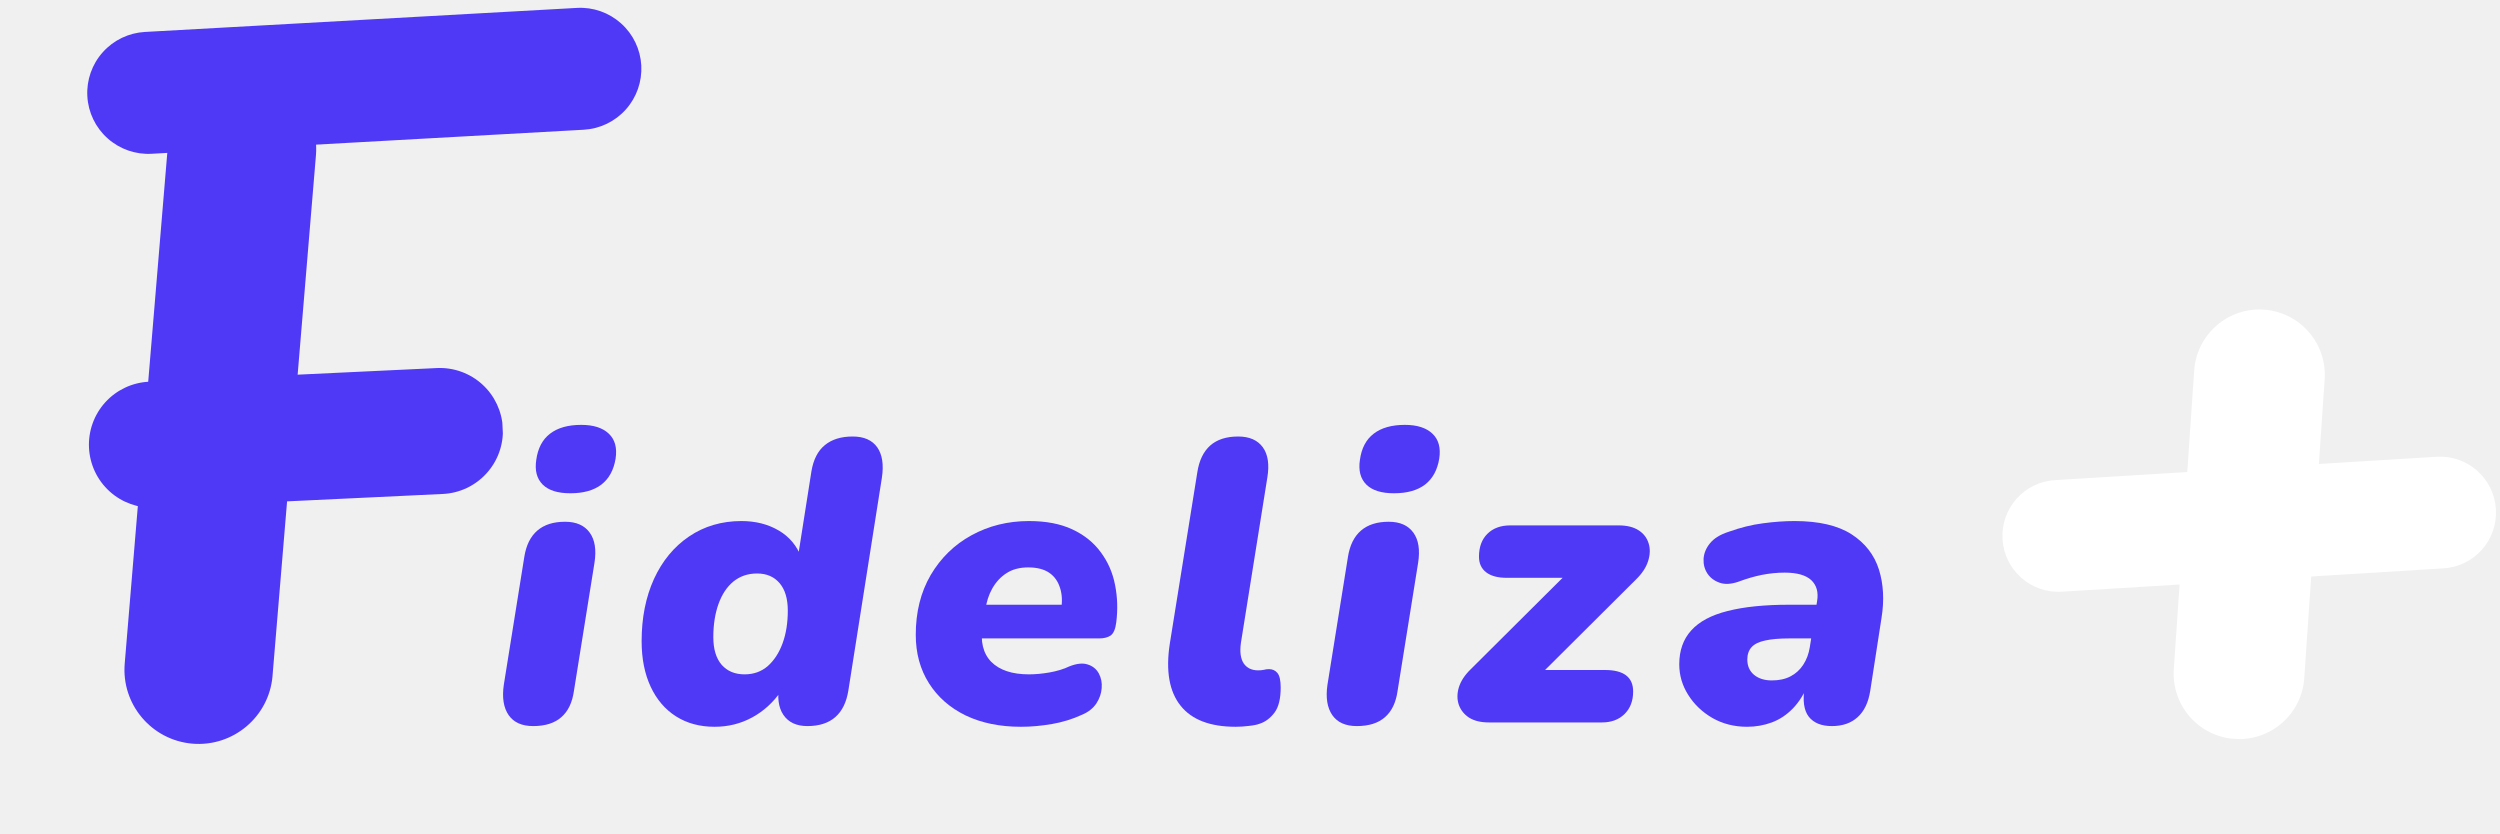
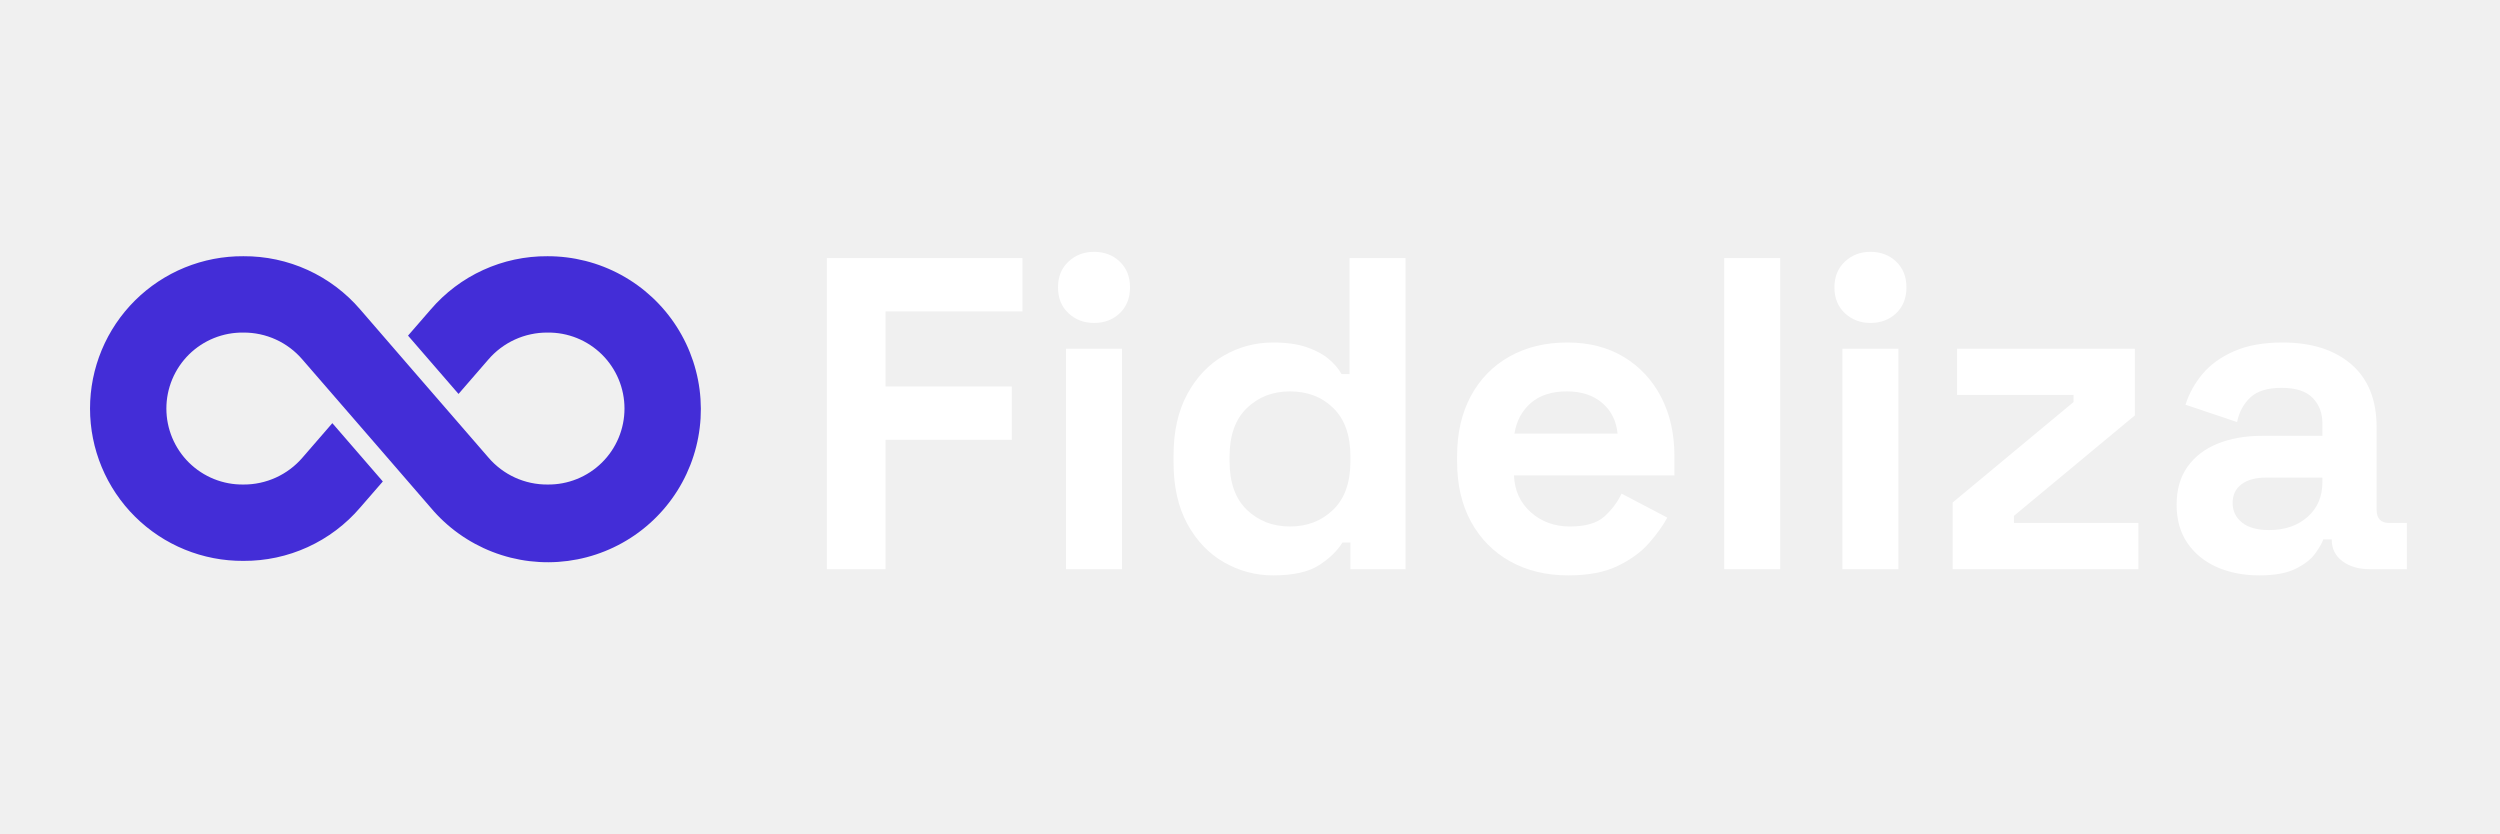
- <svg xmlns="http://www.w3.org/2000/svg" width="300" zoomAndPan="magnify" viewBox="0 0 224.88 75" height="100" preserveAspectRatio="xMidYMid meet" version="1.0">
+ <svg xmlns="http://www.w3.org/2000/svg" width="1500" zoomAndPan="magnify" viewBox="0 0 1125 375" height="500" preserveAspectRatio="xMidYMid meet" version="1.0">
  <defs>
    <g />
-     <clipPath id="b20d9fdf07">
-       <path d="M 7 0.02 L 59 0.02 L 59 68 L 7 68 Z M 7 0.02 " clip-rule="nonzero" />
-     </clipPath>
-     <clipPath id="01a81d9e5e">
-       <path d="M 4 6 L 22 6 L 22 67 L 4 67 Z M 4 6 " clip-rule="nonzero" />
-     </clipPath>
-     <clipPath id="d6bf9cf77a">
-       <path d="M 8.625 6.215 L 21.93 7.324 L 16.91 67.508 L 3.605 66.398 Z M 8.625 6.215 " clip-rule="nonzero" />
-     </clipPath>
-     <clipPath id="b6f55ecefc">
-       <path d="M 15.277 6.77 C 18.953 7.078 21.68 10.305 21.375 13.977 L 17.469 60.832 C 17.16 64.504 13.934 67.234 10.262 66.93 C 6.586 66.621 3.855 63.395 4.164 59.723 L 8.07 12.867 C 8.375 9.195 11.602 6.465 15.277 6.77 Z M 15.277 6.77 " clip-rule="nonzero" />
-     </clipPath>
-     <clipPath id="4f443be444">
-       <path d="M 0 0.258 L 17.785 0.258 L 17.785 61 L 0 61 Z M 0 0.258 " clip-rule="nonzero" />
-     </clipPath>
-     <clipPath id="3db304be26">
-       <path d="M 4.625 0.215 L 17.93 1.324 L 12.91 61.508 L -0.395 60.398 Z M 4.625 0.215 " clip-rule="nonzero" />
-     </clipPath>
-     <clipPath id="5487e531e8">
-       <path d="M 11.277 0.77 C 14.953 1.078 17.68 4.305 17.375 7.977 L 13.469 54.832 C 13.16 58.504 9.934 61.234 6.262 60.93 C 2.586 60.621 -0.145 57.395 0.164 53.723 L 4.07 6.867 C 4.375 3.195 7.602 0.465 11.277 0.77 Z M 11.277 0.77 " clip-rule="nonzero" />
-     </clipPath>
-     <clipPath id="37c90c4c3f">
-       <rect x="0" width="18" y="0" height="61" />
-     </clipPath>
-     <clipPath id="2a6028e723">
-       <path d="M 0.438 0.262 L 51 0.262 L 51 14 L 0.438 14 Z M 0.438 0.262 " clip-rule="nonzero" />
-     </clipPath>
-     <clipPath id="47c13abe70">
-       <path d="M 1.105 14.145 L 0.496 3.18 L 50.352 0.406 L 50.961 11.371 Z M 1.105 14.145 " clip-rule="nonzero" />
-     </clipPath>
-     <clipPath id="7499babc17">
-       <path d="M 0.801 8.664 C 0.719 7.211 1.219 5.781 2.191 4.699 C 3.16 3.613 4.523 2.957 5.977 2.875 L 44.867 0.711 C 46.32 0.629 47.746 1.129 48.832 2.102 C 49.918 3.07 50.574 4.434 50.656 5.887 C 50.734 7.34 50.234 8.77 49.266 9.852 C 48.293 10.938 46.934 11.594 45.477 11.676 L 6.586 13.84 C 5.133 13.922 3.707 13.422 2.621 12.449 C 1.535 11.48 0.879 10.117 0.801 8.664 Z M 0.801 8.664 " clip-rule="nonzero" />
-     </clipPath>
-     <clipPath id="8fab017bb8">
-       <path d="M 0.676 0.5 L 50.809 0.5 L 50.809 13.934 L 0.676 13.934 Z M 0.676 0.5 " clip-rule="nonzero" />
-     </clipPath>
-     <clipPath id="b46772d4ab">
-       <path d="M 1.105 14.145 L 0.496 3.18 L 50.352 0.406 L 50.961 11.371 Z M 1.105 14.145 " clip-rule="nonzero" />
-     </clipPath>
-     <clipPath id="06d4dd8346">
-       <path d="M 0.801 8.664 C 0.719 7.211 1.219 5.781 2.191 4.699 C 3.16 3.613 4.523 2.957 5.977 2.875 L 44.867 0.711 C 46.32 0.629 47.746 1.129 48.832 2.102 C 49.918 3.07 50.574 4.434 50.656 5.887 C 50.734 7.34 50.234 8.77 49.266 9.852 C 48.293 10.938 46.934 11.594 45.477 11.676 L 6.586 13.84 C 5.133 13.922 3.707 13.422 2.621 12.449 C 1.535 11.48 0.879 10.117 0.801 8.664 Z M 0.801 8.664 " clip-rule="nonzero" />
-     </clipPath>
-     <clipPath id="5845ed8784">
-       <rect x="0" width="51" y="0" height="14" />
-     </clipPath>
-     <clipPath id="54b16d5eef">
-       <path d="M 0.438 33 L 39 33 L 39 46 L 0.438 46 Z M 0.438 33 " clip-rule="nonzero" />
-     </clipPath>
-     <clipPath id="133c8de5df">
-       <path d="M 1.219 45.957 L 0.68 34.625 L 37.949 32.855 L 38.488 44.188 Z M 1.219 45.957 " clip-rule="nonzero" />
-     </clipPath>
-     <clipPath id="cbb526b7f5">
-       <path d="M 0.949 40.289 C 0.879 38.789 1.406 37.316 2.418 36.203 C 3.43 35.09 4.844 34.426 6.344 34.355 L 32.258 33.125 C 33.762 33.055 35.23 33.582 36.344 34.594 C 37.457 35.605 38.121 37.02 38.195 38.523 C 38.266 40.023 37.738 41.492 36.723 42.605 C 35.711 43.719 34.301 44.387 32.797 44.457 L 6.883 45.688 C 5.379 45.758 3.91 45.23 2.797 44.219 C 1.684 43.207 1.02 41.793 0.949 40.289 Z M 0.949 40.289 " clip-rule="nonzero" />
-     </clipPath>
-     <clipPath id="12c6579063">
-       <path d="M 0.676 0 L 38.336 0 L 38.336 12.836 L 0.676 12.836 Z M 0.676 0 " clip-rule="nonzero" />
-     </clipPath>
-     <clipPath id="835494be69">
-       <path d="M 1.219 12.957 L 0.68 1.625 L 37.949 -0.145 L 38.488 11.188 Z M 1.219 12.957 " clip-rule="nonzero" />
-     </clipPath>
-     <clipPath id="221397e72b">
-       <path d="M 0.949 7.289 C 0.879 5.789 1.406 4.316 2.418 3.203 C 3.43 2.09 4.844 1.426 6.344 1.355 L 32.258 0.125 C 33.762 0.055 35.23 0.582 36.344 1.594 C 37.457 2.605 38.121 4.02 38.195 5.523 C 38.266 7.023 37.738 8.492 36.723 9.605 C 35.711 10.719 34.301 11.387 32.797 11.457 L 6.883 12.688 C 5.379 12.758 3.91 12.23 2.797 11.219 C 1.684 10.207 1.02 8.793 0.949 7.289 Z M 0.949 7.289 " clip-rule="nonzero" />
-     </clipPath>
-     <clipPath id="7a6602df5d">
-       <rect x="0" width="39" y="0" height="13" />
-     </clipPath>
-     <clipPath id="102b49a63d">
-       <rect x="0" width="52" y="0" height="68" />
-     </clipPath>
-     <clipPath id="d06d4e4395">
-       <path d="M 44 28 L 174 28 L 174 74.98 L 44 74.98 Z M 44 28 " clip-rule="nonzero" />
-     </clipPath>
-     <clipPath id="5a3d641c67">
-       <rect x="0" width="130" y="0" height="47" />
-     </clipPath>
-     <clipPath id="e39d9c7bda">
-       <path d="M 179 27 L 224.762 27 L 224.762 67 L 179 67 Z M 179 27 " clip-rule="nonzero" />
-     </clipPath>
-     <clipPath id="956c3c21b9">
-       <path d="M 1 14 L 45.762 14 L 45.762 27 L 1 27 Z M 1 14 " clip-rule="nonzero" />
-     </clipPath>
-     <clipPath id="bdff207f25">
-       <path d="M 1.473 26.562 L 0.859 16.52 L 45.27 13.801 L 45.887 23.844 Z M 1.473 26.562 " clip-rule="nonzero" />
-     </clipPath>
-     <clipPath id="6b6bec638c">
-       <path d="M 1.168 21.539 C 0.996 18.766 3.109 16.379 5.883 16.211 L 40.242 14.109 C 43.016 13.938 45.402 16.051 45.57 18.824 C 45.742 21.598 43.629 23.984 40.855 24.152 L 6.496 26.254 C 3.723 26.422 1.336 24.312 1.168 21.539 Z M 1.168 21.539 " clip-rule="nonzero" />
-     </clipPath>
-     <clipPath id="0ec1ff879e">
-       <path d="M 0 0 L 44.762 0 L 44.762 12.512 L 0 12.512 Z M 0 0 " clip-rule="nonzero" />
-     </clipPath>
-     <clipPath id="68db271582">
-       <path d="M 0.473 12.562 L -0.141 2.52 L 44.27 -0.199 L 44.887 9.844 Z M 0.473 12.562 " clip-rule="nonzero" />
-     </clipPath>
-     <clipPath id="e64b832e2b">
-       <path d="M 0.168 7.539 C -0.004 4.766 2.109 2.379 4.883 2.211 L 39.242 0.109 C 42.016 -0.062 44.402 2.051 44.57 4.824 C 44.742 7.598 42.629 9.984 39.855 10.152 L 5.496 12.254 C 2.723 12.422 0.336 10.312 0.168 7.539 Z M 0.168 7.539 " clip-rule="nonzero" />
-     </clipPath>
-     <clipPath id="35c6097f26">
-       <rect x="0" width="45" y="0" height="13" />
-     </clipPath>
-     <clipPath id="084b0d43bb">
-       <path d="M 16 0.367 L 31 0.367 L 31 39.945 L 16 39.945 Z M 16 0.367 " clip-rule="nonzero" />
-     </clipPath>
-     <clipPath id="8a095646fa">
-       <path d="M 18.816 0.469 L 30.562 1.27 L 27.922 39.941 L 16.176 39.137 Z M 18.816 0.469 " clip-rule="nonzero" />
-     </clipPath>
-     <clipPath id="c742868cd8">
-       <path d="M 24.691 0.867 C 26.246 0.973 27.699 1.695 28.723 2.871 C 29.75 4.047 30.266 5.582 30.16 7.141 L 28.324 34.035 C 28.219 35.594 27.496 37.043 26.32 38.07 C 25.145 39.094 23.609 39.613 22.051 39.504 C 20.492 39.398 19.043 38.68 18.016 37.5 C 16.992 36.324 16.473 34.789 16.582 33.23 L 18.418 6.34 C 18.523 4.781 19.246 3.332 20.422 2.305 C 21.598 1.277 23.133 0.762 24.691 0.867 Z M 24.691 0.867 " clip-rule="nonzero" />
-     </clipPath>
-     <clipPath id="c1e336d184">
-       <path d="M 0.254 0.605 L 14.41 0.605 L 14.41 39.703 L 0.254 39.703 Z M 0.254 0.605 " clip-rule="nonzero" />
-     </clipPath>
-     <clipPath id="a3d3421934">
-       <path d="M 2.816 0.469 L 14.562 1.27 L 11.922 39.941 L 0.176 39.137 Z M 2.816 0.469 " clip-rule="nonzero" />
-     </clipPath>
-     <clipPath id="57258dd18c">
-       <path d="M 8.691 0.867 C 10.246 0.973 11.699 1.695 12.723 2.871 C 13.75 4.047 14.266 5.582 14.16 7.141 L 12.324 34.035 C 12.219 35.594 11.496 37.043 10.32 38.07 C 9.145 39.094 7.609 39.613 6.051 39.504 C 4.492 39.398 3.043 38.68 2.016 37.5 C 0.992 36.324 0.473 34.789 0.582 33.23 L 2.418 6.34 C 2.523 4.781 3.246 3.332 4.422 2.305 C 5.598 1.277 7.133 0.762 8.691 0.867 Z M 8.691 0.867 " clip-rule="nonzero" />
-     </clipPath>
-     <clipPath id="72acf7c505">
-       <rect x="0" width="15" y="0" height="40" />
-     </clipPath>
-     <clipPath id="99b7fdde99">
-       <rect x="0" width="46" y="0" height="40" />
-     </clipPath>
  </defs>
-   <g clip-path="url(#b20d9fdf07)">
-     <g transform="matrix(1, 0, 0, 1, 7, -0.000000000000000833)">
-       <g clip-path="url(#102b49a63d)">
-         <g clip-path="url(#01a81d9e5e)">
-           <g clip-path="url(#d6bf9cf77a)">
-             <g clip-path="url(#b6f55ecefc)">
-               <g transform="matrix(1, 0, 0, 1, 4, 6)">
-                 <g clip-path="url(#37c90c4c3f)">
-                   <g clip-path="url(#4f443be444)">
-                     <g clip-path="url(#3db304be26)">
-                       <g clip-path="url(#5487e531e8)">
-                         <path fill="#4f39f6" d="M 4.625 0.215 L 17.93 1.324 L 12.91 61.508 L -0.395 60.398 Z M 4.625 0.215 " fill-opacity="1" fill-rule="nonzero" />
-                       </g>
-                     </g>
-                   </g>
-                 </g>
-               </g>
-             </g>
-           </g>
-         </g>
-         <g clip-path="url(#2a6028e723)">
-           <g clip-path="url(#47c13abe70)">
-             <g clip-path="url(#7499babc17)">
-               <g transform="matrix(1, 0, 0, 1, 0.000000000000000888, -0.000000000000000777)">
-                 <g clip-path="url(#5845ed8784)">
-                   <g clip-path="url(#8fab017bb8)">
-                     <g clip-path="url(#b46772d4ab)">
-                       <g clip-path="url(#06d4dd8346)">
-                         <path fill="#4f39f6" d="M 1.105 14.145 L 0.496 3.18 L 50.352 0.406 L 50.961 11.371 Z M 1.105 14.145 " fill-opacity="1" fill-rule="nonzero" />
-                       </g>
-                     </g>
-                   </g>
-                 </g>
-               </g>
-             </g>
-           </g>
-         </g>
-         <g clip-path="url(#54b16d5eef)">
-           <g clip-path="url(#133c8de5df)">
-             <g clip-path="url(#cbb526b7f5)">
-               <g transform="matrix(1, 0, 0, 1, 0.000000000000000888, 33)">
-                 <g clip-path="url(#7a6602df5d)">
-                   <g clip-path="url(#12c6579063)">
-                     <g clip-path="url(#835494be69)">
-                       <g clip-path="url(#221397e72b)">
-                         <path fill="#4f39f6" d="M 1.219 12.957 L 0.68 1.625 L 37.906 -0.145 L 38.441 11.188 Z M 1.219 12.957 " fill-opacity="1" fill-rule="nonzero" />
-                       </g>
-                     </g>
-                   </g>
-                 </g>
-               </g>
-             </g>
-           </g>
-         </g>
+   <path fill="#432dd7" d="M 246.363 115.301 C 243.875 115.281 241.391 115.402 238.918 115.656 C 236.441 115.91 233.988 116.297 231.555 116.816 C 229.121 117.336 226.723 117.988 224.363 118.77 C 222 119.555 219.688 120.461 217.426 121.496 C 215.16 122.527 212.961 123.68 210.824 124.953 C 208.684 126.227 206.621 127.613 204.637 129.109 C 202.648 130.609 200.75 132.211 198.938 133.914 C 197.125 135.617 195.41 137.418 193.793 139.309 L 183.613 151.031 L 206.332 177.273 L 219.734 161.812 C 221.379 159.895 223.211 158.172 225.23 156.652 C 227.246 155.133 229.406 153.848 231.707 152.797 C 234.008 151.746 236.391 150.957 238.863 150.43 C 241.336 149.898 243.836 149.645 246.363 149.66 C 247.492 149.645 248.617 149.684 249.746 149.781 C 250.871 149.875 251.988 150.027 253.098 150.234 C 254.207 150.441 255.305 150.703 256.391 151.02 C 257.477 151.336 258.539 151.703 259.59 152.125 C 260.637 152.547 261.66 153.02 262.664 153.543 C 263.664 154.066 264.637 154.637 265.582 155.258 C 266.523 155.875 267.438 156.539 268.316 157.25 C 269.195 157.961 270.035 158.711 270.84 159.504 C 271.645 160.297 272.406 161.129 273.129 162 C 273.852 162.867 274.527 163.77 275.16 164.707 C 275.793 165.641 276.375 166.605 276.914 167.602 C 277.449 168.594 277.938 169.613 278.371 170.652 C 278.809 171.695 279.191 172.758 279.52 173.836 C 279.852 174.918 280.129 176.012 280.352 177.117 C 280.574 178.227 280.738 179.34 280.852 180.465 C 280.965 181.59 281.02 182.715 281.02 183.848 C 281.02 184.977 280.965 186.102 280.852 187.227 C 280.738 188.352 280.574 189.465 280.352 190.574 C 280.129 191.68 279.852 192.773 279.52 193.855 C 279.191 194.934 278.809 195.996 278.371 197.039 C 277.938 198.078 277.449 199.098 276.914 200.09 C 276.375 201.086 275.793 202.051 275.16 202.988 C 274.527 203.922 273.852 204.824 273.129 205.695 C 272.406 206.562 271.645 207.395 270.84 208.188 C 270.035 208.98 269.195 209.73 268.316 210.441 C 267.438 211.152 266.523 211.816 265.582 212.434 C 264.637 213.055 263.664 213.625 262.664 214.148 C 261.66 214.672 260.637 215.145 259.59 215.566 C 258.539 215.988 257.477 216.355 256.391 216.672 C 255.305 216.988 254.207 217.25 253.098 217.457 C 251.988 217.664 250.871 217.816 249.746 217.91 C 248.617 218.008 247.492 218.047 246.363 218.035 C 243.844 218.051 241.352 217.797 238.887 217.27 C 236.422 216.742 234.047 215.953 231.754 214.91 C 229.461 213.863 227.309 212.582 225.297 211.066 C 223.285 209.551 221.457 207.836 219.82 205.922 C 170.059 148.465 193.703 175.84 162.098 139.266 C 160.477 137.375 158.762 135.582 156.945 133.879 C 155.133 132.18 153.23 130.582 151.242 129.086 C 149.254 127.59 147.191 126.207 145.055 124.938 C 142.918 123.668 140.715 122.516 138.453 121.484 C 136.191 120.453 133.879 119.547 131.516 118.766 C 129.156 117.984 126.758 117.336 124.328 116.816 C 121.895 116.297 119.441 115.91 116.969 115.656 C 114.492 115.402 112.012 115.281 109.527 115.301 C 108.398 115.293 107.273 115.312 106.148 115.359 C 105.023 115.406 103.898 115.484 102.777 115.586 C 101.652 115.688 100.535 115.82 99.418 115.977 C 98.305 116.137 97.191 116.324 96.086 116.535 C 94.98 116.75 93.879 116.988 92.785 117.258 C 91.691 117.523 90.605 117.82 89.523 118.141 C 88.445 118.461 87.371 118.809 86.309 119.184 C 85.246 119.555 84.195 119.957 83.148 120.383 C 82.105 120.809 81.074 121.258 80.055 121.734 C 79.035 122.211 78.023 122.715 77.027 123.242 C 76.031 123.766 75.051 124.316 74.082 124.895 C 73.113 125.469 72.156 126.066 71.219 126.688 C 70.277 127.309 69.355 127.953 68.449 128.621 C 67.539 129.289 66.648 129.98 65.773 130.691 C 64.902 131.402 64.047 132.133 63.207 132.887 C 62.371 133.641 61.551 134.414 60.754 135.211 C 59.953 136.004 59.176 136.816 58.414 137.648 C 57.656 138.48 56.918 139.332 56.199 140.203 C 55.48 141.07 54.785 141.957 54.113 142.859 C 53.438 143.762 52.789 144.68 52.16 145.617 C 51.531 146.551 50.926 147.504 50.344 148.469 C 49.766 149.434 49.207 150.41 48.672 151.402 C 48.141 152.395 47.633 153.402 47.148 154.418 C 46.664 155.438 46.207 156.465 45.773 157.504 C 45.34 158.547 44.934 159.598 44.551 160.656 C 44.172 161.715 43.816 162.785 43.488 163.863 C 43.16 164.941 42.855 166.027 42.582 167.117 C 42.309 168.211 42.059 169.309 41.84 170.414 C 41.617 171.52 41.426 172.629 41.258 173.746 C 41.094 174.859 40.953 175.977 40.844 177.098 C 40.73 178.219 40.648 179.344 40.594 180.469 C 40.539 181.594 40.512 182.719 40.512 183.848 C 40.512 184.973 40.539 186.098 40.594 187.223 C 40.648 188.348 40.73 189.473 40.844 190.594 C 40.953 191.715 41.094 192.832 41.258 193.949 C 41.426 195.062 41.617 196.172 41.84 197.277 C 42.059 198.383 42.309 199.48 42.582 200.574 C 42.855 201.664 43.16 202.75 43.488 203.828 C 43.816 204.906 44.172 205.977 44.551 207.035 C 44.934 208.094 45.34 209.145 45.773 210.188 C 46.207 211.227 46.664 212.254 47.148 213.273 C 47.633 214.289 48.141 215.297 48.672 216.289 C 49.207 217.281 49.766 218.258 50.344 219.223 C 50.926 220.191 51.531 221.141 52.16 222.074 C 52.789 223.012 53.438 223.93 54.113 224.832 C 54.785 225.734 55.48 226.621 56.199 227.492 C 56.918 228.359 57.656 229.211 58.414 230.043 C 59.176 230.875 59.953 231.688 60.754 232.48 C 61.551 233.277 62.371 234.051 63.207 234.805 C 64.047 235.559 64.902 236.289 65.773 237 C 66.648 237.711 67.539 238.402 68.449 239.07 C 69.355 239.738 70.277 240.383 71.219 241.004 C 72.156 241.625 73.113 242.223 74.082 242.801 C 75.051 243.375 76.031 243.926 77.027 244.449 C 78.023 244.977 79.035 245.48 80.055 245.957 C 81.074 246.434 82.105 246.883 83.148 247.309 C 84.195 247.734 85.246 248.137 86.309 248.508 C 87.371 248.883 88.445 249.23 89.523 249.551 C 90.605 249.871 91.691 250.168 92.785 250.434 C 93.879 250.703 94.98 250.941 96.086 251.156 C 97.191 251.367 98.305 251.555 99.418 251.715 C 100.535 251.871 101.652 252.004 102.777 252.105 C 103.898 252.211 105.023 252.285 106.148 252.332 C 107.273 252.379 108.398 252.402 109.527 252.395 C 112.016 252.41 114.496 252.289 116.973 252.035 C 119.445 251.781 121.898 251.395 124.332 250.875 C 126.766 250.355 129.164 249.703 131.527 248.922 C 133.887 248.141 136.199 247.23 138.465 246.199 C 140.727 245.164 142.926 244.012 145.066 242.738 C 147.203 241.465 149.266 240.078 151.254 238.582 C 153.238 237.082 155.141 235.48 156.953 233.777 C 158.766 232.074 160.48 230.273 162.098 228.383 L 172.273 216.66 L 149.555 190.418 L 136.156 205.879 C 134.512 207.797 132.68 209.52 130.66 211.039 C 128.641 212.559 126.48 213.844 124.18 214.895 C 121.883 215.945 119.496 216.734 117.023 217.262 C 114.555 217.793 112.055 218.051 109.527 218.035 C 108.395 218.047 107.27 218.008 106.145 217.91 C 105.02 217.816 103.898 217.664 102.789 217.457 C 101.68 217.25 100.582 216.988 99.496 216.672 C 98.414 216.355 97.348 215.988 96.301 215.566 C 95.25 215.145 94.227 214.672 93.227 214.148 C 92.227 213.625 91.25 213.055 90.309 212.434 C 89.363 211.816 88.453 211.152 87.574 210.441 C 86.695 209.73 85.852 208.98 85.047 208.188 C 84.246 207.395 83.48 206.562 82.762 205.695 C 82.039 204.824 81.359 203.922 80.73 202.984 C 80.098 202.051 79.512 201.086 78.977 200.09 C 78.438 199.098 77.953 198.078 77.516 197.039 C 77.082 195.996 76.699 194.934 76.367 193.855 C 76.035 192.773 75.762 191.68 75.539 190.574 C 75.316 189.465 75.148 188.352 75.035 187.227 C 74.926 186.102 74.871 184.977 74.871 183.848 C 74.871 182.715 74.926 181.59 75.035 180.465 C 75.148 179.34 75.316 178.227 75.539 177.117 C 75.762 176.012 76.035 174.918 76.367 173.836 C 76.699 172.758 77.082 171.695 77.516 170.652 C 77.953 169.613 78.438 168.594 78.977 167.602 C 79.512 166.605 80.098 165.641 80.73 164.707 C 81.359 163.77 82.039 162.867 82.762 162 C 83.48 161.129 84.246 160.297 85.047 159.504 C 85.852 158.711 86.695 157.961 87.574 157.25 C 88.453 156.539 89.363 155.875 90.309 155.258 C 91.25 154.637 92.227 154.066 93.227 153.543 C 94.227 153.02 95.25 152.547 96.301 152.125 C 97.348 151.703 98.414 151.336 99.496 151.02 C 100.582 150.703 101.68 150.441 102.789 150.234 C 103.898 150.027 105.02 149.875 106.145 149.781 C 107.27 149.684 108.395 149.645 109.527 149.66 C 112.047 149.641 114.535 149.898 117 150.422 C 119.465 150.949 121.844 151.738 124.133 152.781 C 126.426 153.828 128.578 155.109 130.594 156.625 C 132.605 158.141 134.43 159.855 136.07 161.77 C 185.828 219.23 162.188 191.855 193.793 228.426 C 194.719 229.531 195.68 230.605 196.672 231.648 C 197.668 232.691 198.691 233.703 199.75 234.68 C 200.805 235.66 201.895 236.605 203.012 237.516 C 204.125 238.426 205.27 239.301 206.441 240.137 C 207.613 240.977 208.809 241.777 210.031 242.543 C 211.254 243.305 212.5 244.031 213.766 244.715 C 215.035 245.402 216.32 246.047 217.629 246.652 C 218.938 247.258 220.262 247.82 221.605 248.34 C 222.949 248.863 224.305 249.34 225.68 249.777 C 227.051 250.215 228.438 250.605 229.836 250.957 C 231.234 251.305 232.641 251.609 234.059 251.871 C 235.477 252.133 236.898 252.348 238.328 252.52 C 239.762 252.691 241.195 252.816 242.633 252.898 C 244.07 252.98 245.512 253.016 246.953 253.008 C 248.395 253 249.832 252.945 251.27 252.848 C 252.707 252.746 254.141 252.602 255.57 252.414 C 256.996 252.223 258.418 251.988 259.832 251.711 C 261.246 251.434 262.648 251.109 264.043 250.746 C 265.438 250.379 266.816 249.969 268.184 249.516 C 269.551 249.062 270.902 248.566 272.242 248.027 C 273.578 247.488 274.895 246.91 276.195 246.289 C 277.496 245.668 278.773 245.008 280.035 244.305 C 281.293 243.605 282.527 242.867 283.742 242.086 C 284.953 241.309 286.141 240.492 287.301 239.641 C 288.461 238.785 289.594 237.898 290.699 236.973 C 291.805 236.047 292.879 235.09 293.926 234.098 C 294.973 233.105 295.984 232.082 296.965 231.027 C 297.945 229.973 298.891 228.887 299.805 227.773 C 300.719 226.656 301.594 225.516 302.434 224.344 C 303.277 223.176 304.078 221.98 304.848 220.758 C 305.613 219.539 306.34 218.297 307.027 217.031 C 307.715 215.762 308.363 214.477 308.969 213.172 C 309.578 211.863 310.141 210.539 310.668 209.199 C 311.191 207.855 311.672 206.5 312.109 205.125 C 312.551 203.754 312.945 202.367 313.297 200.973 C 313.648 199.574 313.957 198.168 314.219 196.75 C 314.484 195.336 314.703 193.91 314.875 192.48 C 315.051 191.051 315.18 189.617 315.266 188.176 C 315.348 186.738 315.387 185.301 315.383 183.859 C 315.375 182.418 315.324 180.98 315.227 179.543 C 315.133 178.105 314.988 176.672 314.805 175.242 C 314.617 173.812 314.387 172.391 314.109 170.977 C 313.832 169.562 313.516 168.16 313.148 166.766 C 312.785 165.371 312.379 163.988 311.93 162.621 C 311.477 161.254 310.984 159.898 310.449 158.562 C 309.914 157.223 309.336 155.906 308.719 154.602 C 308.102 153.301 307.441 152.02 306.742 150.762 C 306.043 149.5 305.305 148.266 304.531 147.051 C 303.754 145.836 302.941 144.648 302.09 143.484 C 301.238 142.324 300.352 141.188 299.43 140.082 C 298.508 138.973 297.551 137.898 296.562 136.852 C 295.57 135.805 294.551 134.789 293.496 133.805 C 292.441 132.824 291.359 131.875 290.246 130.957 C 289.133 130.043 287.992 129.164 286.824 128.32 C 285.656 127.477 284.461 126.672 283.242 125.906 C 282.023 125.137 280.781 124.406 279.516 123.715 C 278.254 123.027 276.969 122.375 275.66 121.766 C 274.355 121.156 273.031 120.59 271.691 120.062 C 270.352 119.535 268.996 119.051 267.621 118.609 C 266.25 118.168 264.867 117.77 263.469 117.414 C 262.074 117.062 260.668 116.75 259.25 116.484 C 257.836 116.219 256.414 115.996 254.984 115.82 C 253.555 115.645 252.117 115.512 250.68 115.426 C 249.242 115.336 247.805 115.297 246.363 115.301 Z M 246.363 115.301 " fill-opacity="1" fill-rule="nonzero" />
+   <g fill="#ffffff" fill-opacity="1">
+     <g transform="translate(358.8984, 256.125)">
+       <g>
+         <path d="M 13.203 0 L 13.203 -140 L 101.203 -140 L 101.203 -116 L 39.594 -116 L 39.594 -82.203 L 96.406 -82.203 L 96.406 -58.203 L 39.594 -58.203 L 39.594 0 Z M 13.203 0 " />
      </g>
    </g>
  </g>
-   <g clip-path="url(#d06d4e4395)">
-     <g transform="matrix(1, 0, 0, 1, 44, 28)">
-       <g clip-path="url(#5a3d641c67)">
-         <g fill="#4f39f6" fill-opacity="1">
-           <g transform="translate(0.313969, 37.01947)">
-             <g>
-               <path d="M 3.609 0.328 C 2.598 0.328 1.863 0 1.406 -0.656 C 0.945 -1.32 0.801 -2.234 0.969 -3.391 L 2.812 -14.891 C 2.977 -15.941 3.367 -16.734 3.984 -17.266 C 4.598 -17.797 5.43 -18.062 6.484 -18.062 C 7.492 -18.062 8.234 -17.734 8.703 -17.078 C 9.172 -16.43 9.312 -15.52 9.125 -14.344 L 7.281 -2.844 C 7.133 -1.789 6.754 -1 6.141 -0.469 C 5.535 0.062 4.691 0.328 3.609 0.328 Z M 6.953 -20.625 C 5.828 -20.625 5 -20.883 4.469 -21.406 C 3.938 -21.938 3.742 -22.68 3.891 -23.641 C 4.035 -24.68 4.445 -25.461 5.125 -25.984 C 5.812 -26.516 6.75 -26.781 7.938 -26.781 C 9.039 -26.781 9.867 -26.516 10.422 -25.984 C 10.973 -25.461 11.176 -24.719 11.031 -23.75 C 10.863 -22.719 10.438 -21.938 9.75 -21.406 C 9.062 -20.883 8.129 -20.625 6.953 -20.625 Z M 6.953 -20.625 " />
-             </g>
-           </g>
-         </g>
-         <g fill="#4f39f6" fill-opacity="1">
-           <g transform="translate(12.71683, 37.01947)">
-             <g>
-               <path d="M 7.531 0.391 C 6.207 0.391 5.051 0.078 4.062 -0.547 C 3.082 -1.172 2.32 -2.062 1.781 -3.219 C 1.238 -4.383 0.969 -5.75 0.969 -7.312 C 0.969 -9.406 1.336 -11.27 2.078 -12.906 C 2.828 -14.539 3.879 -15.816 5.234 -16.734 C 6.598 -17.66 8.172 -18.125 9.953 -18.125 C 11.223 -18.125 12.336 -17.844 13.297 -17.281 C 14.266 -16.719 14.953 -15.895 15.359 -14.812 L 15.031 -14.844 L 16.25 -22.594 C 16.426 -23.656 16.828 -24.441 17.453 -24.953 C 18.078 -25.473 18.914 -25.734 19.969 -25.734 C 20.977 -25.734 21.711 -25.41 22.172 -24.766 C 22.629 -24.117 22.77 -23.207 22.594 -22.031 L 19.578 -2.891 C 19.41 -1.828 19.02 -1.023 18.406 -0.484 C 17.789 0.055 16.953 0.328 15.891 0.328 C 14.91 0.328 14.191 -0.004 13.734 -0.672 C 13.273 -1.348 13.156 -2.273 13.375 -3.453 L 13.547 -4.578 L 13.516 -2.812 C 12.816 -1.801 11.953 -1.016 10.922 -0.453 C 9.891 0.109 8.758 0.391 7.531 0.391 Z M 10.234 -4.328 C 11.055 -4.328 11.754 -4.578 12.328 -5.078 C 12.898 -5.586 13.344 -6.27 13.656 -7.125 C 13.969 -7.977 14.125 -8.957 14.125 -10.062 C 14.125 -11.133 13.879 -11.957 13.391 -12.531 C 12.898 -13.113 12.223 -13.406 11.359 -13.406 C 10.535 -13.406 9.828 -13.164 9.234 -12.688 C 8.648 -12.207 8.203 -11.535 7.891 -10.672 C 7.578 -9.805 7.422 -8.805 7.422 -7.672 C 7.422 -6.598 7.672 -5.77 8.172 -5.188 C 8.68 -4.613 9.367 -4.328 10.234 -4.328 Z M 10.234 -4.328 " />
-             </g>
-           </g>
-         </g>
-         <g fill="#4f39f6" fill-opacity="1">
-           <g transform="translate(37.34206, 37.01947)">
-             <g>
-               <path d="M 10.484 0.391 C 8.586 0.391 6.93 0.051 5.516 -0.625 C 4.098 -1.312 2.992 -2.281 2.203 -3.531 C 1.41 -4.781 1.016 -6.234 1.016 -7.891 C 1.016 -9.93 1.461 -11.723 2.359 -13.266 C 3.266 -14.805 4.488 -16 6.031 -16.844 C 7.582 -17.695 9.305 -18.125 11.203 -18.125 C 12.742 -18.125 14.047 -17.875 15.109 -17.375 C 16.18 -16.875 17.035 -16.188 17.672 -15.312 C 18.316 -14.445 18.742 -13.469 18.953 -12.375 C 19.172 -11.281 19.207 -10.16 19.062 -9.016 C 18.988 -8.41 18.82 -8.016 18.562 -7.828 C 18.301 -7.648 17.953 -7.562 17.516 -7.562 L 6.234 -7.562 L 6.672 -10.594 L 14.672 -10.594 L 14.094 -10.125 C 14.219 -10.875 14.188 -11.535 14 -12.109 C 13.82 -12.691 13.5 -13.145 13.031 -13.469 C 12.562 -13.789 11.93 -13.953 11.141 -13.953 C 10.367 -13.953 9.719 -13.781 9.188 -13.438 C 8.664 -13.102 8.238 -12.645 7.906 -12.062 C 7.582 -11.488 7.375 -10.844 7.281 -10.125 L 7.031 -8.719 C 6.812 -7.301 7.07 -6.211 7.812 -5.453 C 8.562 -4.703 9.691 -4.328 11.203 -4.328 C 11.766 -4.328 12.383 -4.383 13.062 -4.5 C 13.75 -4.625 14.344 -4.805 14.844 -5.047 C 15.5 -5.305 16.047 -5.363 16.484 -5.219 C 16.93 -5.082 17.266 -4.816 17.484 -4.422 C 17.703 -4.023 17.789 -3.582 17.75 -3.094 C 17.719 -2.613 17.555 -2.148 17.266 -1.703 C 16.973 -1.266 16.539 -0.926 15.969 -0.688 C 15.125 -0.301 14.227 -0.023 13.281 0.141 C 12.332 0.305 11.398 0.391 10.484 0.391 Z M 10.484 0.391 " />
-             </g>
-           </g>
-         </g>
-         <g fill="#4f39f6" fill-opacity="1">
-           <g transform="translate(59.62376, 37.01947)">
-             <g>
-               <path d="M 7.531 0.391 C 5.227 0.391 3.57 -0.242 2.562 -1.516 C 1.551 -2.785 1.227 -4.633 1.594 -7.062 L 4.078 -22.531 C 4.242 -23.582 4.629 -24.379 5.234 -24.922 C 5.848 -25.461 6.688 -25.734 7.75 -25.734 C 8.758 -25.734 9.5 -25.41 9.969 -24.766 C 10.438 -24.117 10.57 -23.207 10.375 -22.031 L 8 -7.172 C 7.883 -6.359 7.969 -5.738 8.25 -5.312 C 8.539 -4.895 8.973 -4.688 9.547 -4.688 C 9.742 -4.688 9.91 -4.703 10.047 -4.734 C 10.191 -4.773 10.352 -4.797 10.531 -4.797 C 10.844 -4.797 11.094 -4.68 11.281 -4.453 C 11.477 -4.223 11.578 -3.785 11.578 -3.141 C 11.578 -2.129 11.391 -1.375 11.016 -0.875 C 10.641 -0.383 10.203 -0.055 9.703 0.109 C 9.461 0.203 9.133 0.27 8.719 0.312 C 8.312 0.363 7.914 0.391 7.531 0.391 Z M 7.531 0.391 " />
-             </g>
-           </g>
-         </g>
-         <g fill="#4f39f6" fill-opacity="1">
-           <g transform="translate(74.44225, 37.01947)">
-             <g>
-               <path d="M 3.609 0.328 C 2.598 0.328 1.863 0 1.406 -0.656 C 0.945 -1.32 0.801 -2.234 0.969 -3.391 L 2.812 -14.891 C 2.977 -15.941 3.367 -16.734 3.984 -17.266 C 4.598 -17.797 5.43 -18.062 6.484 -18.062 C 7.492 -18.062 8.234 -17.734 8.703 -17.078 C 9.172 -16.43 9.312 -15.52 9.125 -14.344 L 7.281 -2.844 C 7.133 -1.789 6.754 -1 6.141 -0.469 C 5.535 0.062 4.691 0.328 3.609 0.328 Z M 6.953 -20.625 C 5.828 -20.625 5 -20.883 4.469 -21.406 C 3.938 -21.938 3.742 -22.68 3.891 -23.641 C 4.035 -24.68 4.445 -25.461 5.125 -25.984 C 5.812 -26.516 6.75 -26.781 7.938 -26.781 C 9.039 -26.781 9.867 -26.516 10.422 -25.984 C 10.973 -25.461 11.176 -24.719 11.031 -23.75 C 10.863 -22.719 10.438 -21.938 9.75 -21.406 C 9.062 -20.883 8.129 -20.625 6.953 -20.625 Z M 6.953 -20.625 " />
-             </g>
-           </g>
-         </g>
-         <g fill="#4f39f6" fill-opacity="1">
-           <g transform="translate(86.84511, 37.01947)">
-             <g>
-               <path d="M 3.094 0 C 2.375 0 1.785 -0.141 1.328 -0.422 C 0.879 -0.711 0.566 -1.098 0.391 -1.578 C 0.223 -2.066 0.223 -2.594 0.391 -3.156 C 0.566 -3.719 0.914 -4.254 1.438 -4.766 L 11.172 -14.453 L 11.359 -13.016 L 4.688 -13.016 C 3.895 -13.016 3.281 -13.18 2.844 -13.516 C 2.414 -13.848 2.203 -14.316 2.203 -14.922 C 2.203 -15.785 2.453 -16.469 2.953 -16.969 C 3.461 -17.477 4.148 -17.734 5.016 -17.734 L 14.781 -17.734 C 15.52 -17.734 16.113 -17.586 16.562 -17.297 C 17.008 -17.016 17.312 -16.625 17.469 -16.125 C 17.625 -15.633 17.609 -15.098 17.422 -14.516 C 17.242 -13.941 16.867 -13.379 16.297 -12.828 L 6.484 -3.062 L 6.312 -4.719 L 13.547 -4.719 C 15.234 -4.719 16.078 -4.07 16.078 -2.781 C 16.078 -1.938 15.816 -1.258 15.297 -0.75 C 14.785 -0.25 14.109 0 13.266 0 Z M 3.094 0 " />
-             </g>
-           </g>
-         </g>
-         <g fill="#4f39f6" fill-opacity="1">
-           <g transform="translate(106.4949, 37.01947)">
-             <g>
-               <path d="M 6.672 0.391 C 5.535 0.391 4.504 0.129 3.578 -0.391 C 2.66 -0.922 1.93 -1.613 1.391 -2.469 C 0.848 -3.32 0.578 -4.242 0.578 -5.234 C 0.578 -6.473 0.938 -7.488 1.656 -8.281 C 2.375 -9.082 3.469 -9.664 4.938 -10.031 C 6.406 -10.406 8.254 -10.594 10.484 -10.594 L 13.344 -10.594 L 12.828 -7.562 L 10.484 -7.562 C 9.598 -7.562 8.875 -7.5 8.312 -7.375 C 7.75 -7.258 7.336 -7.055 7.078 -6.766 C 6.828 -6.484 6.703 -6.113 6.703 -5.656 C 6.703 -5.082 6.906 -4.625 7.312 -4.281 C 7.727 -3.945 8.258 -3.781 8.906 -3.781 C 9.551 -3.781 10.109 -3.898 10.578 -4.141 C 11.047 -4.379 11.43 -4.727 11.734 -5.188 C 12.035 -5.645 12.234 -6.176 12.328 -6.781 L 12.984 -10.922 C 13.117 -11.711 12.945 -12.336 12.469 -12.797 C 11.988 -13.254 11.188 -13.484 10.062 -13.484 C 9.383 -13.484 8.703 -13.414 8.016 -13.281 C 7.336 -13.145 6.625 -12.938 5.875 -12.656 C 5.227 -12.438 4.672 -12.41 4.203 -12.578 C 3.734 -12.742 3.367 -13.02 3.109 -13.406 C 2.859 -13.789 2.742 -14.227 2.766 -14.719 C 2.797 -15.219 2.988 -15.688 3.344 -16.125 C 3.707 -16.57 4.266 -16.914 5.016 -17.156 C 6.086 -17.539 7.117 -17.797 8.109 -17.922 C 9.098 -18.055 10.047 -18.125 10.953 -18.125 C 13.141 -18.125 14.848 -17.727 16.078 -16.938 C 17.305 -16.145 18.129 -15.086 18.547 -13.766 C 18.961 -12.441 19.039 -10.988 18.781 -9.406 L 17.766 -2.844 C 17.598 -1.789 17.219 -1 16.625 -0.469 C 16.039 0.062 15.27 0.328 14.312 0.328 C 13.375 0.328 12.68 0.047 12.234 -0.516 C 11.797 -1.086 11.672 -1.961 11.859 -3.141 L 12.109 -4.656 L 12.188 -3.453 C 11.82 -2.566 11.359 -1.832 10.797 -1.25 C 10.234 -0.676 9.602 -0.258 8.906 0 C 8.207 0.258 7.461 0.391 6.672 0.391 Z M 6.672 0.391 " />
-             </g>
-           </g>
-         </g>
+   <g fill="#ffffff" fill-opacity="1">
+     <g transform="translate(465.6956, 256.125)">
+       <g>
+         <path d="M 14 0 L 14 -99.203 L 39.203 -99.203 L 39.203 0 Z M 26.609 -110.797 C 22.078 -110.797 18.242 -112.258 15.109 -115.188 C 11.973 -118.125 10.406 -121.992 10.406 -126.797 C 10.406 -131.598 11.973 -135.461 15.109 -138.391 C 18.242 -141.328 22.078 -142.797 26.609 -142.797 C 31.273 -142.797 35.141 -141.328 38.203 -138.391 C 41.273 -135.461 42.812 -131.598 42.812 -126.797 C 42.812 -121.992 41.273 -118.125 38.203 -115.188 C 35.141 -112.258 31.273 -110.797 26.609 -110.797 Z M 26.609 -110.797 " />
      </g>
    </g>
  </g>
-   <g clip-path="url(#e39d9c7bda)">
-     <g transform="matrix(1, 0, 0, 1, 179, 27)">
-       <g clip-path="url(#99b7fdde99)">
-         <g clip-path="url(#956c3c21b9)">
-           <g clip-path="url(#bdff207f25)">
-             <g clip-path="url(#6b6bec638c)">
-               <g transform="matrix(1, 0, 0, 1, 1, 14)">
-                 <g clip-path="url(#35c6097f26)">
-                   <g clip-path="url(#0ec1ff879e)">
-                     <g clip-path="url(#68db271582)">
-                       <g clip-path="url(#e64b832e2b)">
-                         <path fill="#ffffff" d="M 0.473 12.562 L -0.141 2.52 L 44.27 -0.199 L 44.887 9.844 Z M 0.473 12.562 " fill-opacity="1" fill-rule="nonzero" />
-                       </g>
-                     </g>
-                   </g>
-                 </g>
-               </g>
-             </g>
-           </g>
-         </g>
-         <g clip-path="url(#084b0d43bb)">
-           <g clip-path="url(#8a095646fa)">
-             <g clip-path="url(#c742868cd8)">
-               <g transform="matrix(1, 0, 0, 1, 16, 0.000000000000003553)">
-                 <g clip-path="url(#72acf7c505)">
-                   <g clip-path="url(#c1e336d184)">
-                     <g clip-path="url(#a3d3421934)">
-                       <g clip-path="url(#57258dd18c)">
-                         <path fill="#ffffff" d="M 2.816 0.469 L 14.562 1.27 L 11.922 39.895 L 0.18 39.094 Z M 2.816 0.469 " fill-opacity="1" fill-rule="nonzero" />
-                       </g>
-                     </g>
-                   </g>
-                 </g>
-               </g>
-             </g>
-           </g>
-         </g>
+   <g fill="#ffffff" fill-opacity="1">
+     <g transform="translate(518.8942, 256.125)">
+       <g>
+         <path d="M 54 2.797 C 46.133 2.797 38.766 0.832 31.891 -3.094 C 25.023 -7.031 19.523 -12.797 15.391 -20.391 C 11.266 -27.992 9.203 -37.195 9.203 -48 L 9.203 -51.203 C 9.203 -62.004 11.266 -71.203 15.391 -78.797 C 19.523 -86.398 24.992 -92.164 31.797 -96.094 C 38.598 -100.031 46 -102 54 -102 C 60 -102 65.031 -101.297 69.094 -99.891 C 73.164 -98.492 76.469 -96.727 79 -94.594 C 81.531 -92.469 83.461 -90.203 84.797 -87.797 L 88.406 -87.797 L 88.406 -140 L 113.594 -140 L 113.594 0 L 88.797 0 L 88.797 -12 L 85.203 -12 C 82.93 -8.27 79.426 -4.867 74.688 -1.797 C 69.957 1.262 63.062 2.797 54 2.797 Z M 61.594 -19.203 C 69.332 -19.203 75.801 -21.703 81 -26.703 C 86.195 -31.703 88.797 -39 88.797 -48.594 L 88.797 -50.594 C 88.797 -60.195 86.227 -67.5 81.094 -72.5 C 75.969 -77.5 69.469 -80 61.594 -80 C 53.863 -80 47.398 -77.5 42.203 -72.5 C 37.004 -67.5 34.406 -60.195 34.406 -50.594 L 34.406 -48.594 C 34.406 -39 37.004 -31.703 42.203 -26.703 C 47.398 -21.703 53.863 -19.203 61.594 -19.203 Z M 61.594 -19.203 " />
+       </g>
+     </g>
+   </g>
+   <g fill="#ffffff" fill-opacity="1">
+     <g transform="translate(646.4907, 256.125)">
+       <g>
+         <path d="M 59.203 2.797 C 49.336 2.797 40.633 0.695 33.094 -3.5 C 25.562 -7.695 19.695 -13.629 15.5 -21.297 C 11.301 -28.961 9.203 -38 9.203 -48.406 L 9.203 -50.797 C 9.203 -61.203 11.266 -70.238 15.391 -77.906 C 19.523 -85.57 25.328 -91.504 32.797 -95.703 C 40.266 -99.898 48.93 -102 58.797 -102 C 68.535 -102 77.004 -99.832 84.203 -95.5 C 91.398 -91.164 97 -85.164 101 -77.5 C 105 -69.832 107 -60.93 107 -50.797 L 107 -42.203 L 34.797 -42.203 C 35.066 -35.398 37.598 -29.863 42.391 -25.594 C 47.191 -21.332 53.062 -19.203 60 -19.203 C 67.062 -19.203 72.258 -20.734 75.594 -23.797 C 78.926 -26.867 81.461 -30.27 83.203 -34 L 103.797 -23.203 C 101.93 -19.734 99.234 -15.961 95.703 -11.891 C 92.172 -7.828 87.469 -4.363 81.594 -1.5 C 75.727 1.363 68.266 2.797 59.203 2.797 Z M 35 -61 L 81.406 -61 C 80.863 -66.727 78.562 -71.328 74.5 -74.797 C 70.438 -78.266 65.133 -80 58.594 -80 C 51.801 -80 46.406 -78.266 42.406 -74.797 C 38.406 -71.328 35.938 -66.727 35 -61 Z M 35 -61 " />
+       </g>
+     </g>
+   </g>
+   <g fill="#ffffff" fill-opacity="1">
+     <g transform="translate(761.8876, 256.125)">
+       <g>
+         <path d="M 14 0 L 14 -140 L 39.203 -140 L 39.203 0 Z M 14 0 " />
+       </g>
+     </g>
+   </g>
+   <g fill="#ffffff" fill-opacity="1">
+     <g transform="translate(815.0862, 256.125)">
+       <g>
+         <path d="M 14 0 L 14 -99.203 L 39.203 -99.203 L 39.203 0 Z M 26.609 -110.797 C 22.078 -110.797 18.242 -112.258 15.109 -115.188 C 11.973 -118.125 10.406 -121.992 10.406 -126.797 C 10.406 -131.598 11.973 -135.461 15.109 -138.391 C 18.242 -141.328 22.078 -142.797 26.609 -142.797 C 31.273 -142.797 35.141 -141.328 38.203 -138.391 C 41.273 -135.461 42.812 -131.598 42.812 -126.797 C 42.812 -121.992 41.273 -118.125 38.203 -115.188 C 35.141 -112.258 31.273 -110.797 26.609 -110.797 Z M 26.609 -110.797 " />
+       </g>
+     </g>
+   </g>
+   <g fill="#ffffff" fill-opacity="1">
+     <g transform="translate(868.2848, 256.125)">
+       <g>
+         <path d="M 10.406 0 L 10.406 -30 L 64.797 -75.203 L 64.797 -78.406 L 12.406 -78.406 L 12.406 -99.203 L 92.406 -99.203 L 92.406 -69.203 L 38 -24 L 38 -20.797 L 94 -20.797 L 94 0 Z M 10.406 0 " />
+       </g>
+     </g>
+   </g>
+   <g fill="#ffffff" fill-opacity="1">
+     <g transform="translate(971.882, 256.125)">
+       <g>
+         <path d="M 44.797 2.797 C 37.734 2.797 31.398 1.566 25.797 -0.891 C 20.203 -3.359 15.77 -6.957 12.5 -11.688 C 9.227 -16.426 7.594 -22.195 7.594 -29 C 7.594 -35.801 9.227 -41.5 12.5 -46.094 C 15.77 -50.695 20.301 -54.164 26.094 -56.5 C 31.895 -58.832 38.531 -60 46 -60 L 73.203 -60 L 73.203 -65.594 C 73.203 -70.258 71.734 -74.094 68.797 -77.094 C 65.867 -80.094 61.203 -81.594 54.797 -81.594 C 48.535 -81.594 43.867 -80.16 40.797 -77.297 C 37.734 -74.43 35.734 -70.734 34.797 -66.203 L 11.594 -74 C 13.195 -79.062 15.766 -83.691 19.297 -87.891 C 22.828 -92.098 27.562 -95.5 33.5 -98.094 C 39.438 -100.695 46.672 -102 55.203 -102 C 68.266 -102 78.594 -98.734 86.188 -92.203 C 93.789 -85.672 97.594 -76.203 97.594 -63.797 L 97.594 -26.797 C 97.594 -22.797 99.461 -20.797 103.203 -20.797 L 111.203 -20.797 L 111.203 0 L 94.406 0 C 89.469 0 85.398 -1.195 82.203 -3.594 C 79.004 -6 77.406 -9.203 77.406 -13.203 L 77.406 -13.406 L 73.594 -13.406 C 73.062 -11.801 71.863 -9.695 70 -7.094 C 68.133 -4.5 65.203 -2.203 61.203 -0.203 C 57.203 1.797 51.734 2.797 44.797 2.797 Z M 49.203 -17.594 C 56.266 -17.594 62.031 -19.562 66.5 -23.5 C 70.969 -27.438 73.203 -32.672 73.203 -39.203 L 73.203 -41.203 L 47.797 -41.203 C 43.129 -41.203 39.461 -40.203 36.797 -38.203 C 34.129 -36.203 32.797 -33.398 32.797 -29.797 C 32.797 -26.203 34.195 -23.27 37 -21 C 39.801 -18.727 43.867 -17.594 49.203 -17.594 Z M 49.203 -17.594 " />
      </g>
    </g>
  </g>
</svg>
